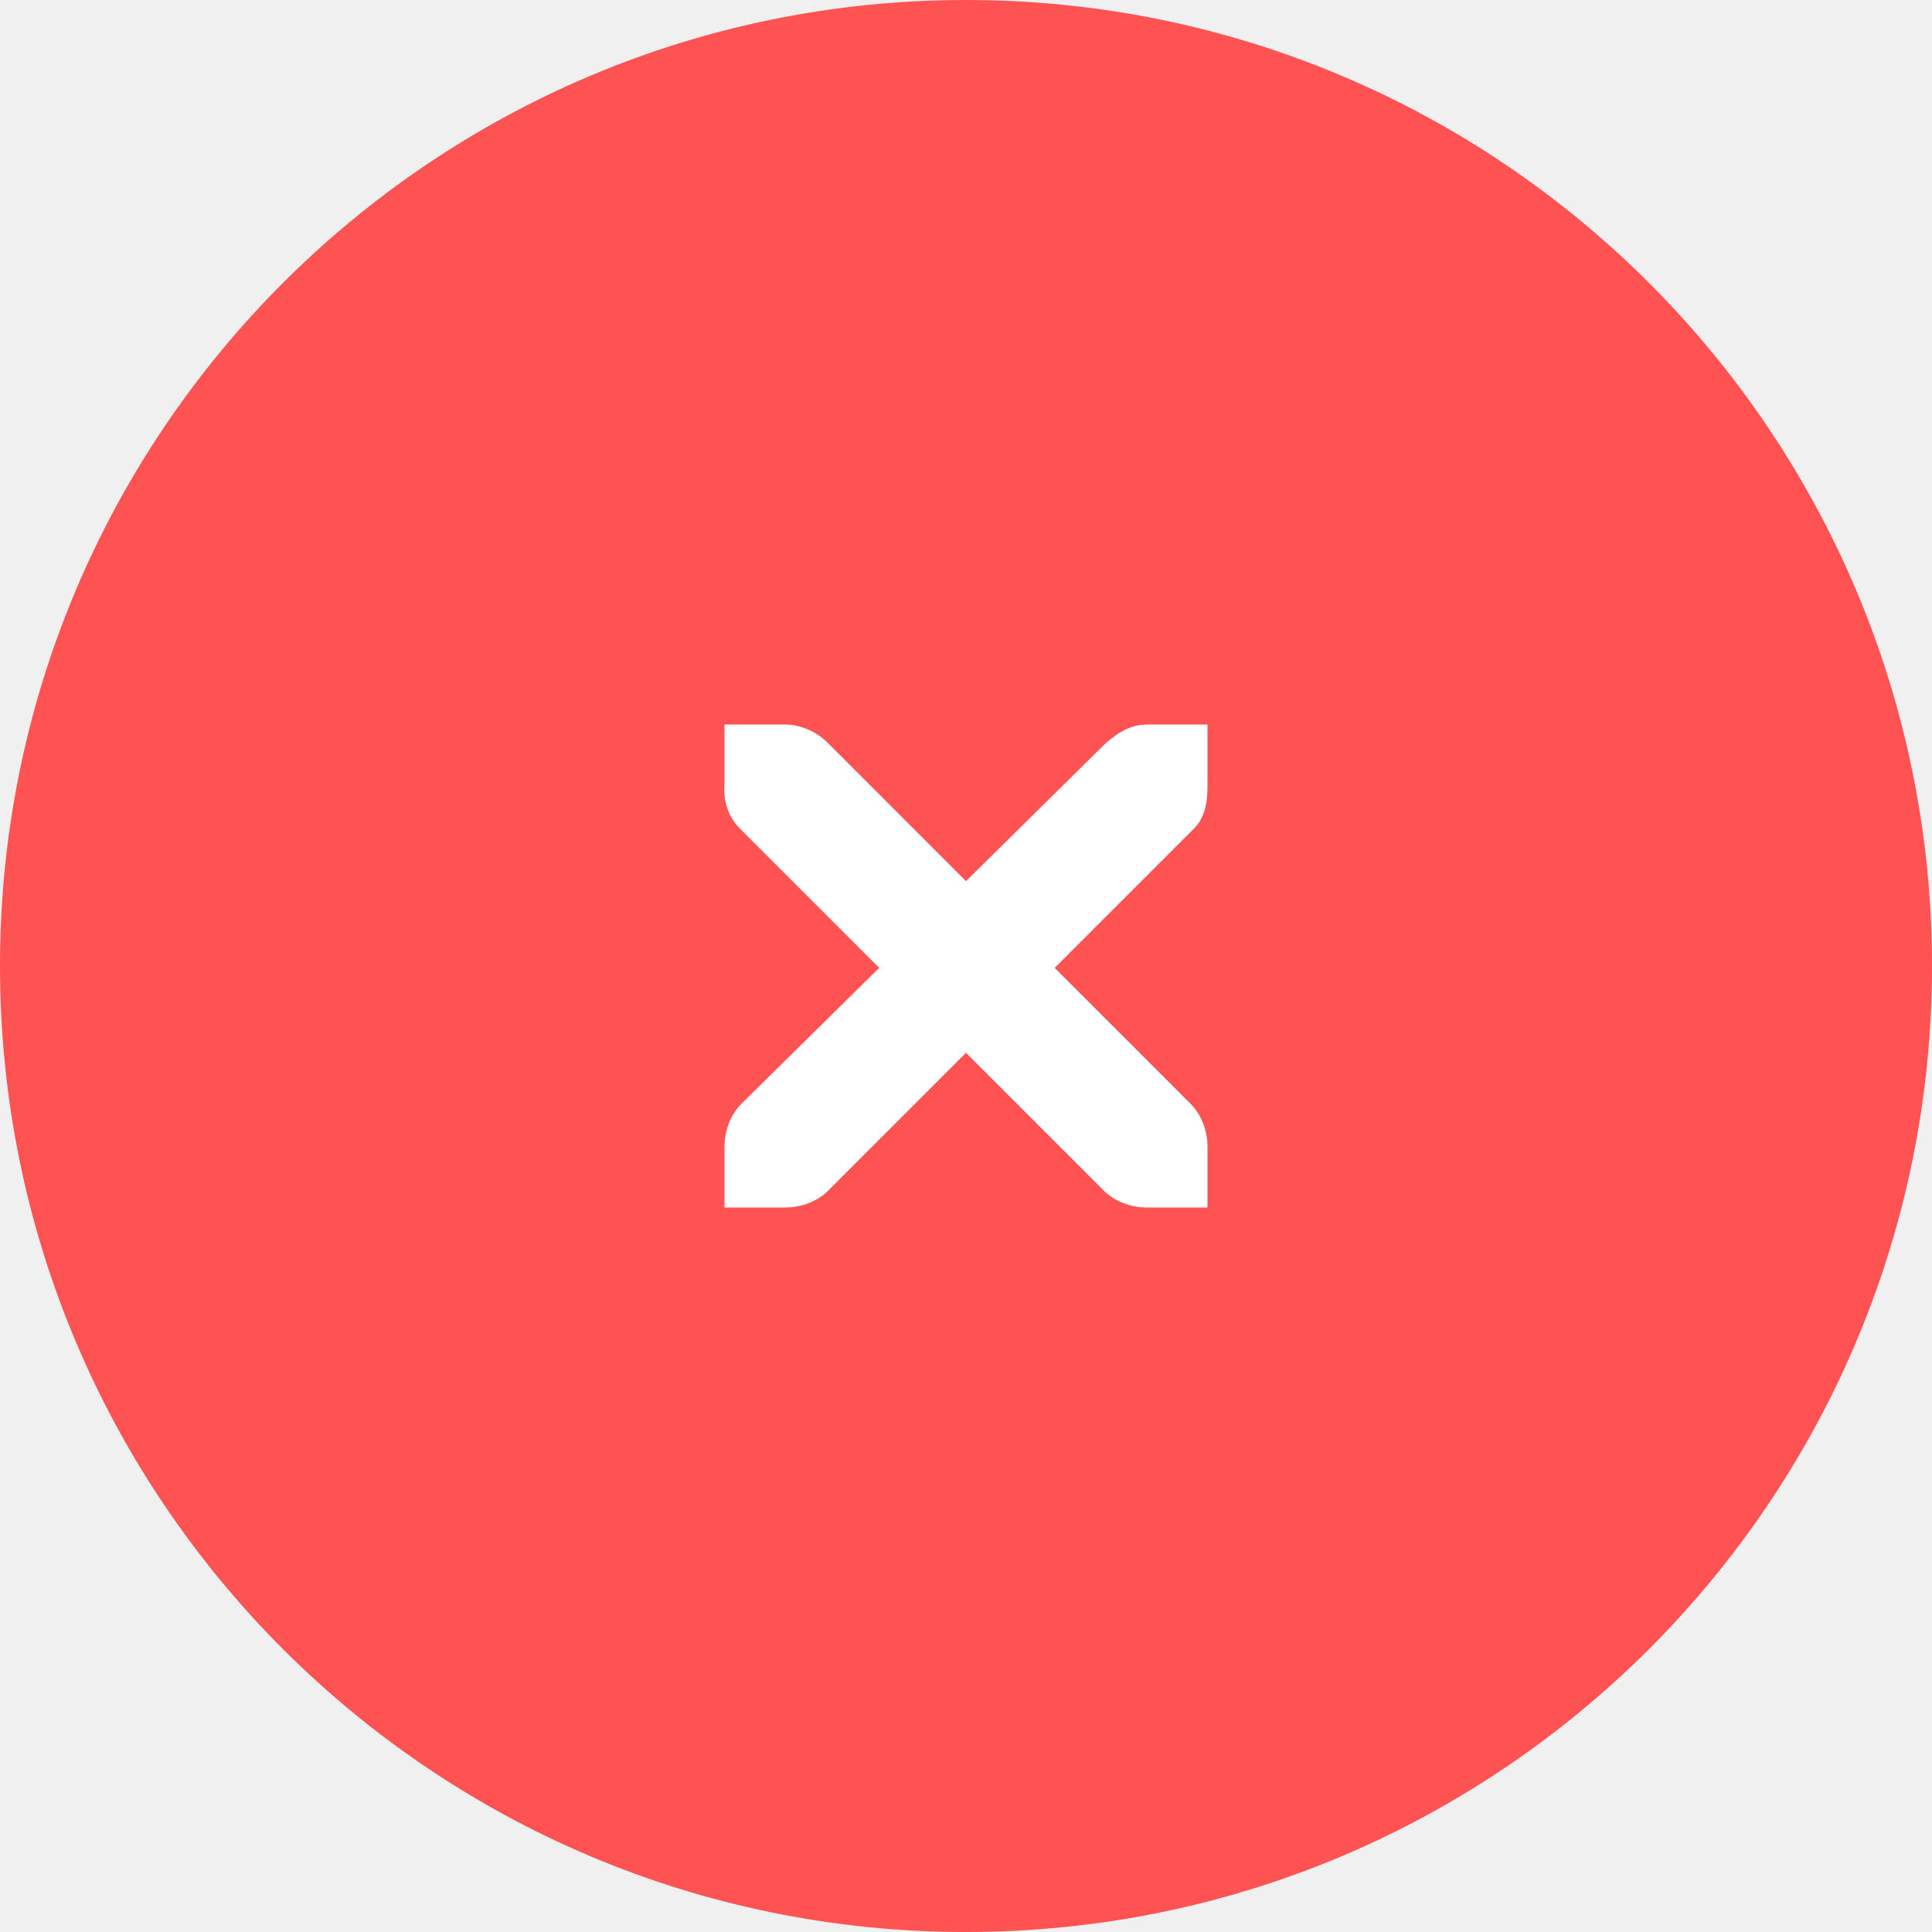
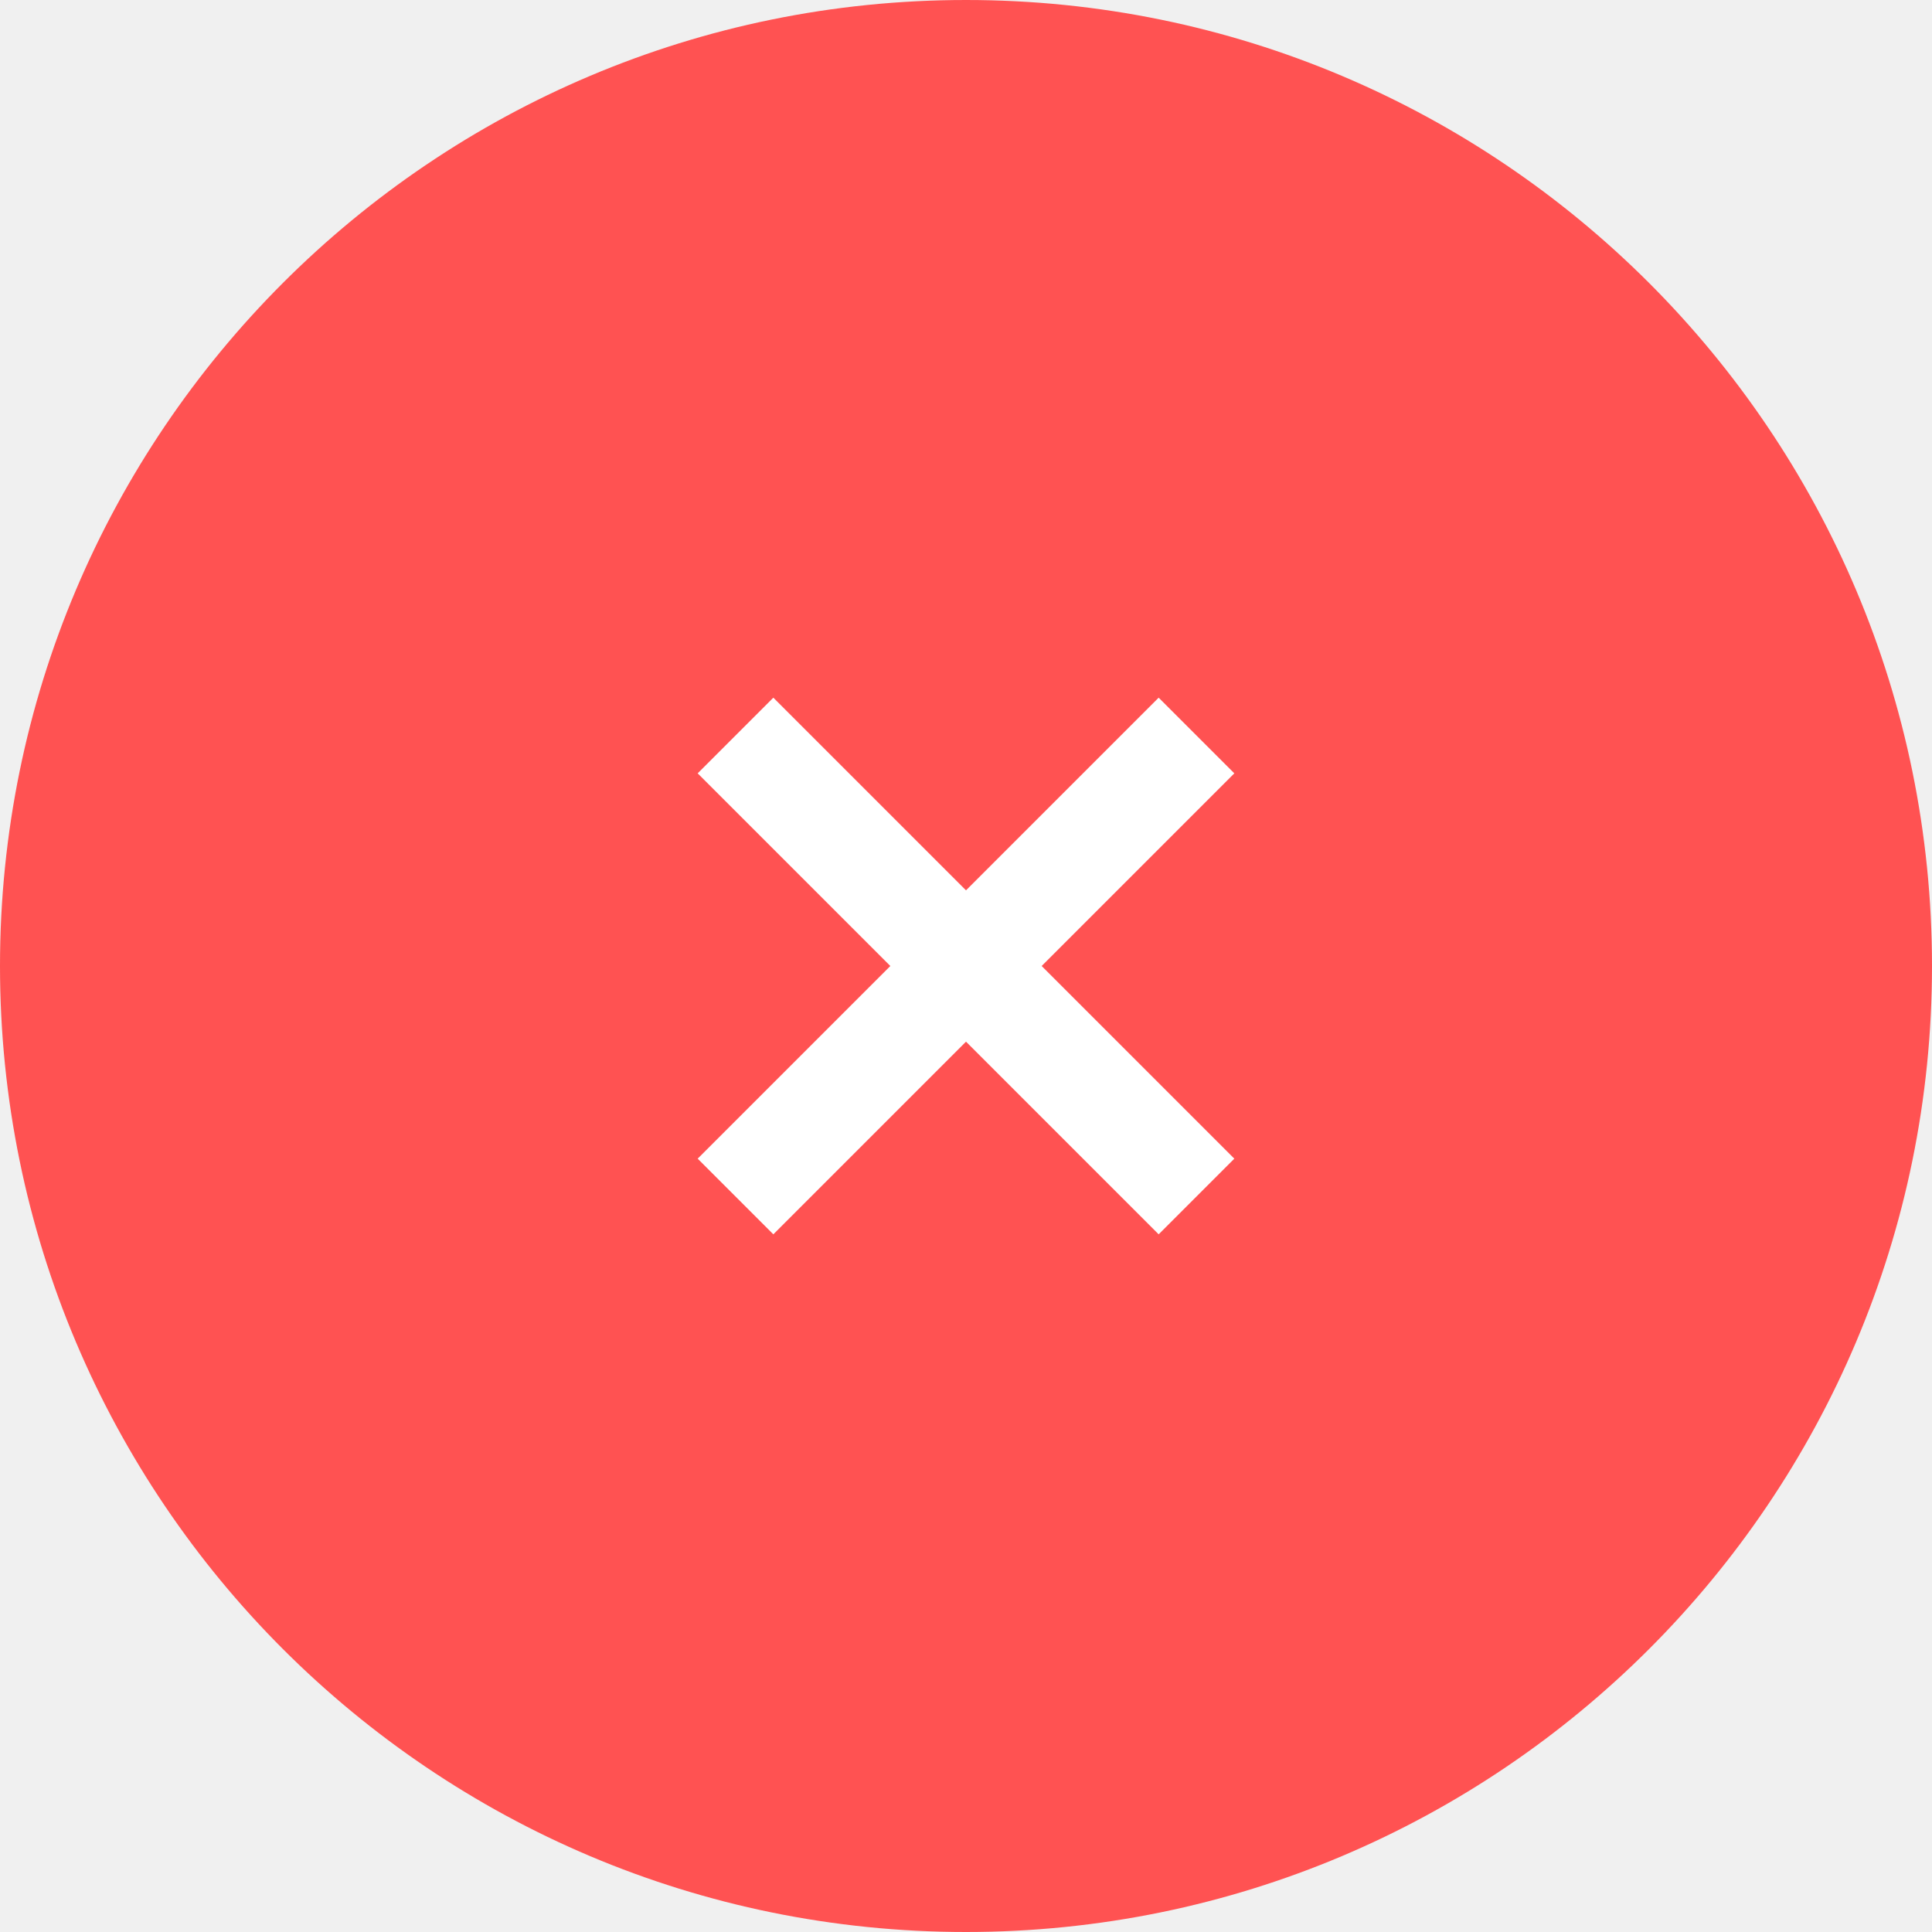
- <svg xmlns="http://www.w3.org/2000/svg" id="svg7384" version="1.1" height="32" width="32">
-   <defs id="defs7386" />
-   <circle style="fill:#FF5252;fill-opacity:1;stroke:none" id="path2994" cx="16" cy="16" r="16" />
-   <g transform="translate(-52,-510)" id="layer12">
-     <g transform="translate(19,-242)" id="layer4-4-1" style="display:inline">
-       <path d="m 45,764 1,0 c 0.01,-1.2e-4 0.021,-4.6e-4 0.031,0 0.255,0.011 0.51,0.129 0.688,0.312 L 49,766.594 51.312,764.312 C 51.578,764.082 51.759,764.007 52,764 l 1,0 0,1 c 0,0.286 -0.034,0.551 -0.25,0.75 l -2.281,2.281 2.25,2.25 C 52.907,770.469 53,770.735 53,771 l 0,1 -1,0 c -0.265,-10e-6 -0.531,-0.093 -0.719,-0.281 L 49,769.438 46.719,771.719 C 46.531,771.907 46.265,772 46,772 l -1,0 0,-1 c -3e-6,-0.265 0.093,-0.531 0.281,-0.719 l 2.281,-2.25 L 45.281,765.75 C 45.071,765.555 44.978,765.281 45,765 l 0,-1 z" id="path10839-9" style="color:#bebebe;font-style:normal;font-variant:normal;font-weight:normal;font-stretch:normal;font-size:medium;line-height:normal;font-family:'Andale Mono';-inkscape-font-specification:'Andale Mono';text-indent:0;text-align:start;text-decoration:none;text-decoration-line:none;letter-spacing:normal;word-spacing:normal;text-transform:none;direction:ltr;block-progression:tb;writing-mode:lr-tb;text-anchor:start;display:inline;overflow:visible;visibility:visible;fill:#ffffff;fill-opacity:1;fill-rule:nonzero;stroke:none;stroke-width:1.781;marker:none;enable-background:new" />
-     </g>
-   </g>
+ <svg xmlns="http://www.w3.org/2000/svg" height="36" viewBox="0 0 36 36" width="36" id="svg2" version="1.1" style="fill:#ffffff">
+   <defs id="defs10" />
+   <circle style="stroke:none;fill:#ff5252;fill-opacity:1" id="path4144" cx="18" cy="18" r="18" />
+   <path d="M 23,14.41 21.59,13 18,16.59 14.41,13 13,14.41 16.59,18 13,21.59 14.41,23 18,19.41 21.59,23 23,21.59 19.41,18 Z" id="path4" style="fill:#ffffff;fill-opacity:1" />
</svg>
